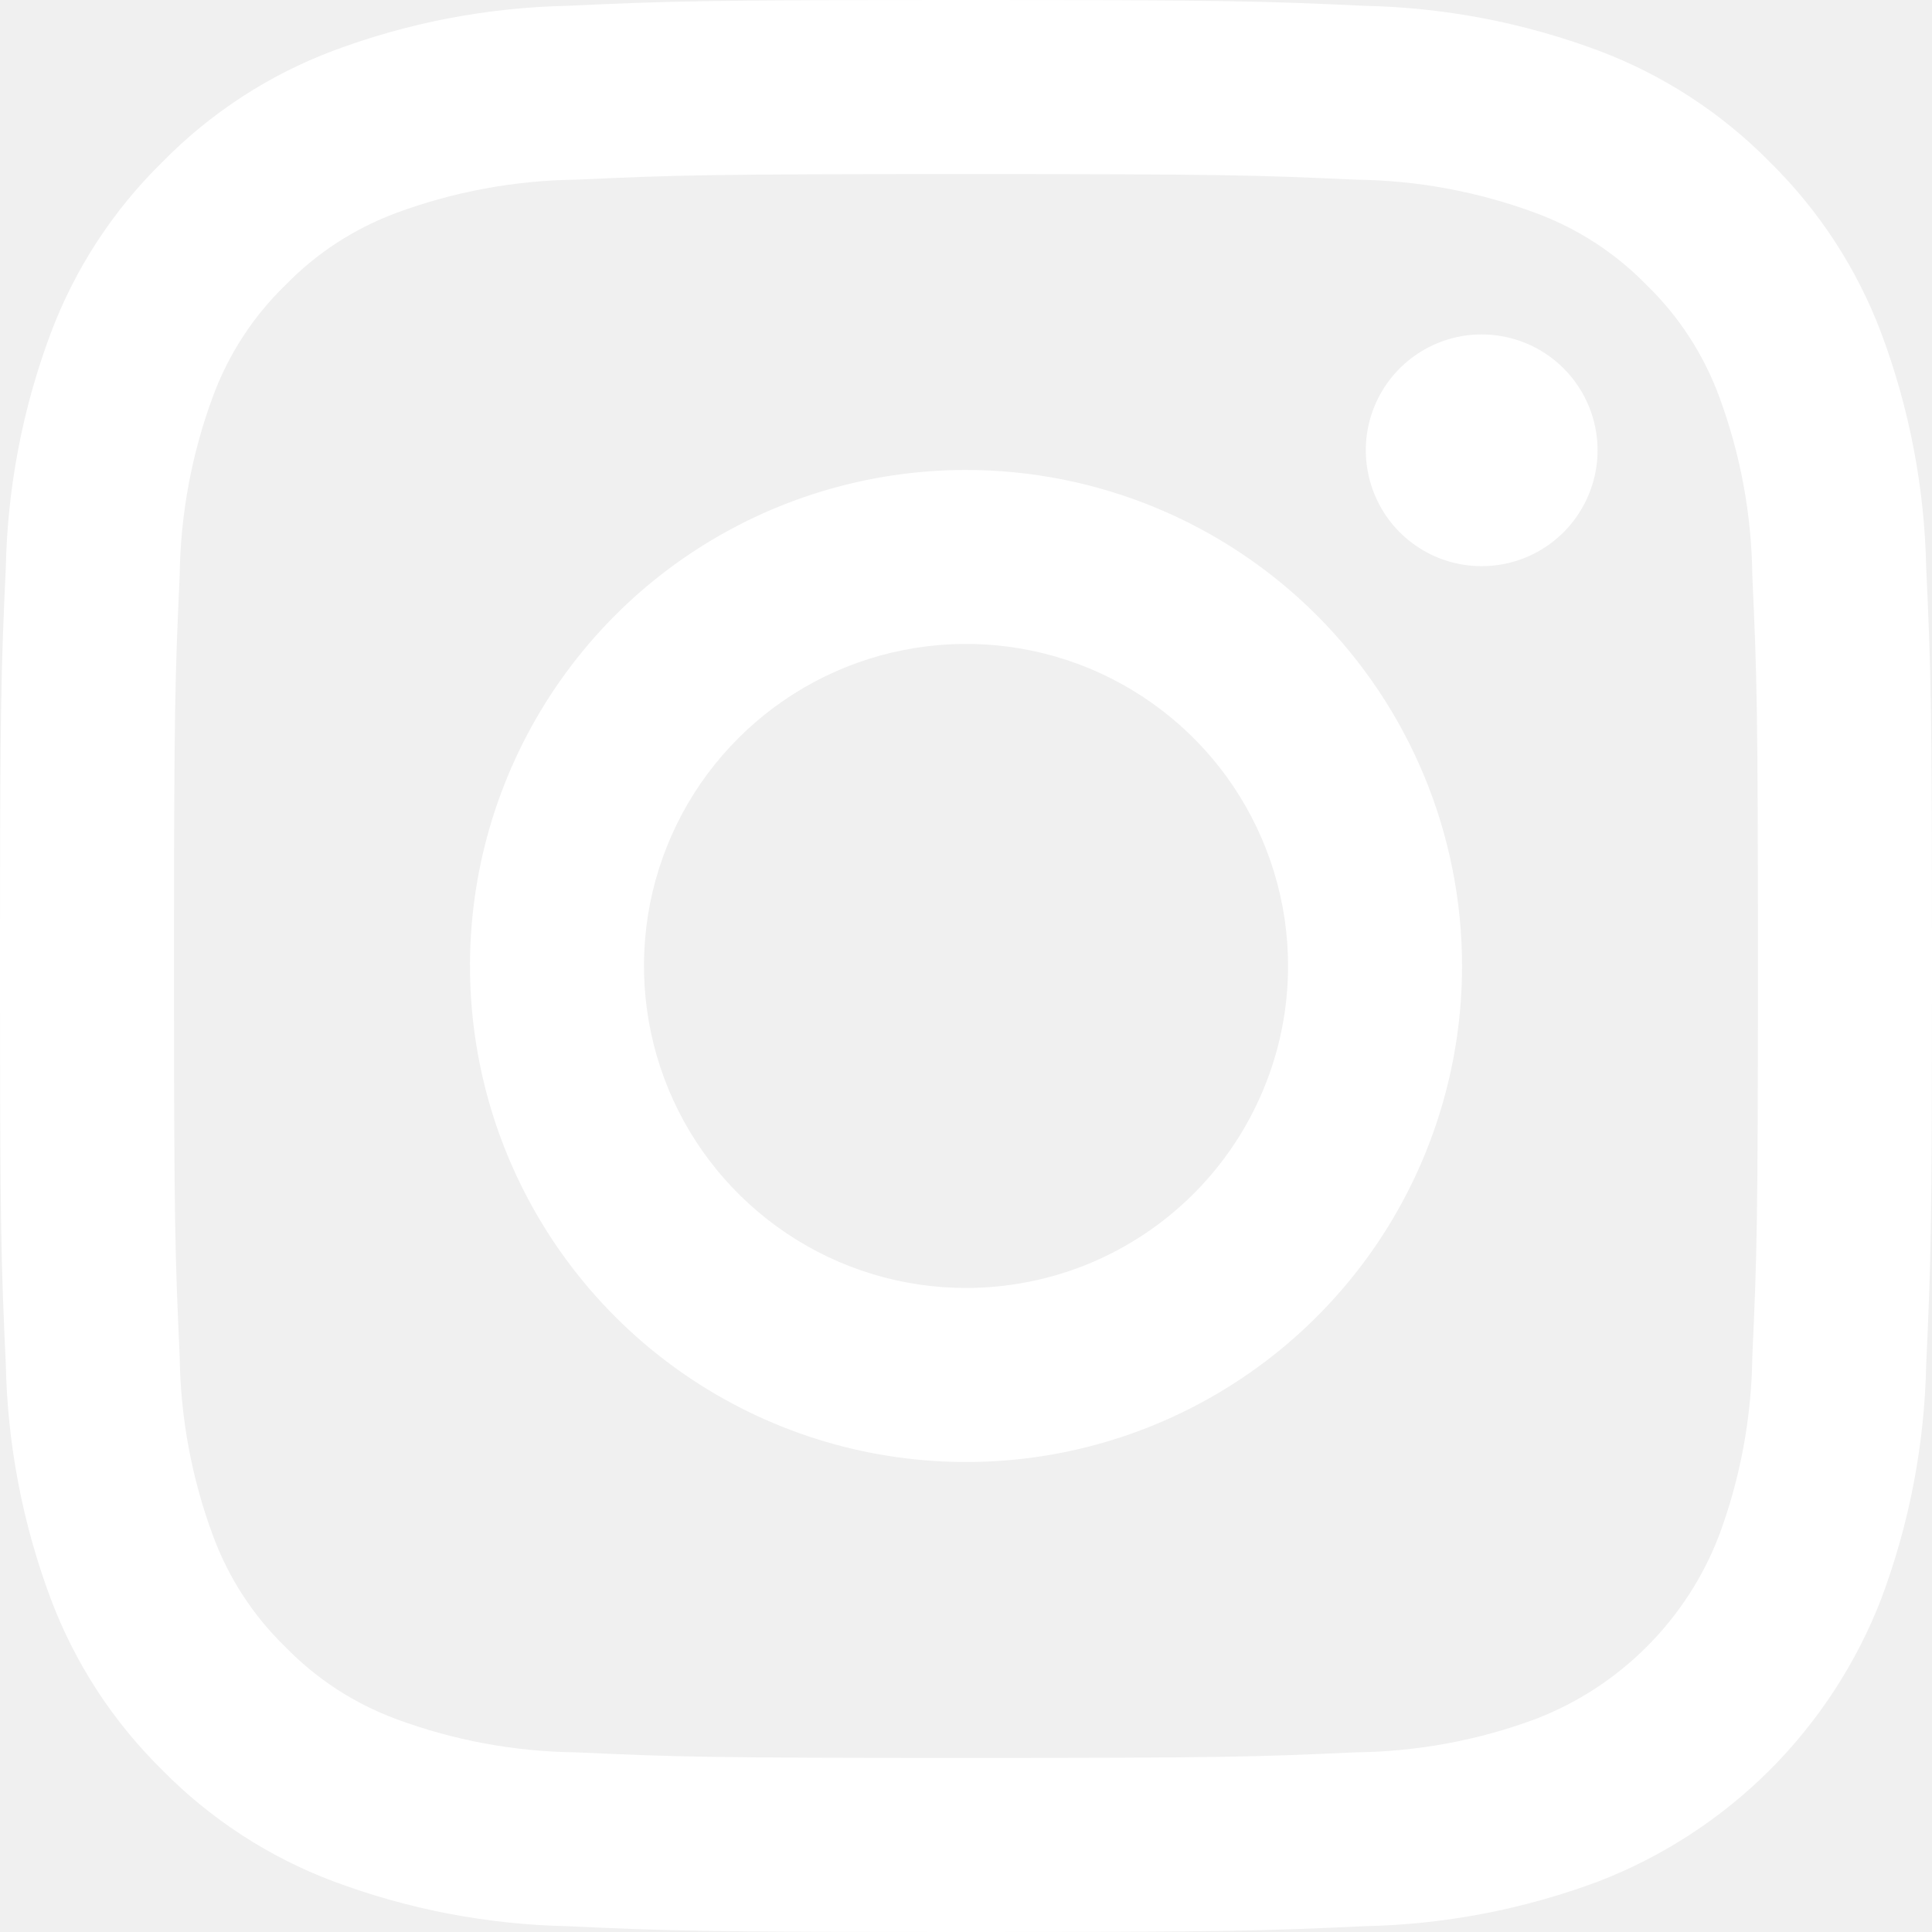
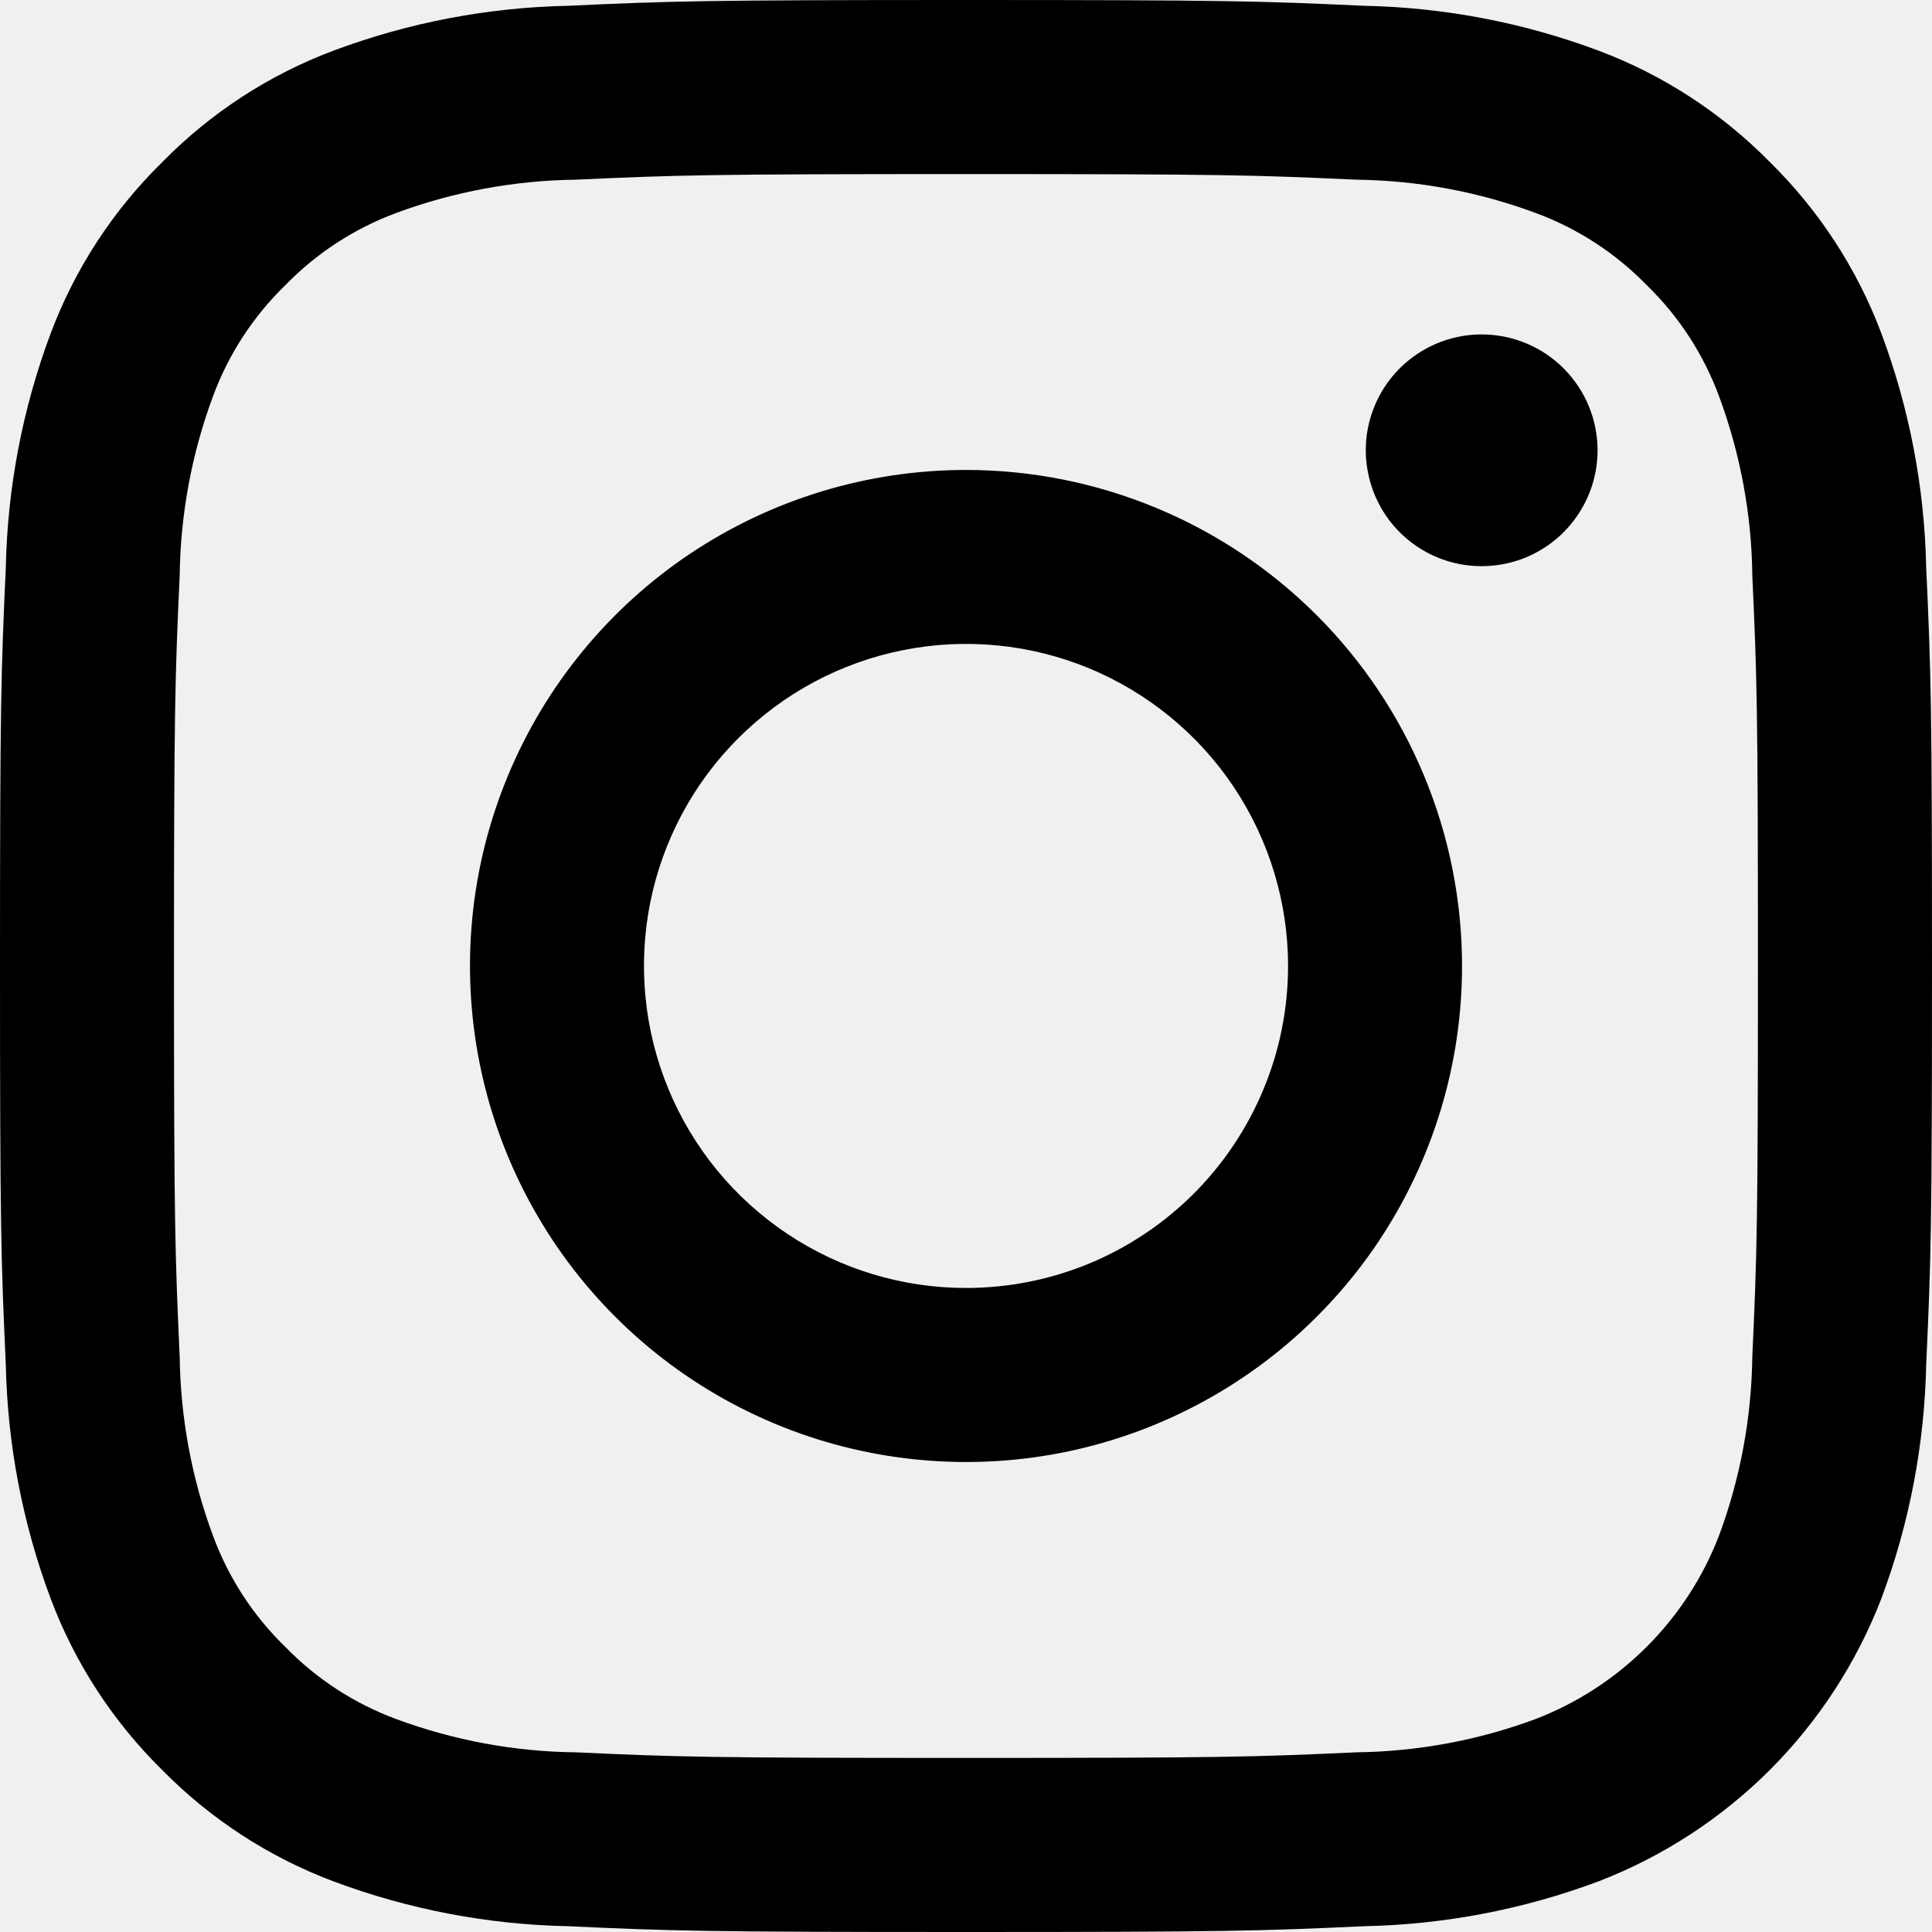
<svg xmlns="http://www.w3.org/2000/svg" width="17" height="17" viewBox="0 0 20 20" fill="none">
-   <path d="M19.94 5.877C19.923 5.047 19.766 4.227 19.475 3.449C19.224 2.782 18.83 2.178 18.322 1.678C17.822 1.17 17.218 0.776 16.55 0.525C15.773 0.234 14.953 0.077 14.123 0.06C13.056 0.011 12.716 0 10 0C7.284 0 6.944 0.011 5.877 0.06C5.047 0.077 4.227 0.234 3.45 0.525C2.782 0.776 2.178 1.17 1.679 1.679C1.17 2.178 0.776 2.782 0.525 3.45C0.234 4.227 0.077 5.047 0.06 5.877C0.011 6.944 0 7.285 0 10C0 12.715 0.011 13.056 0.06 14.123C0.077 14.953 0.234 15.773 0.525 16.55C0.776 17.218 1.17 17.822 1.678 18.322C2.178 18.83 2.782 19.224 3.45 19.475C4.227 19.766 5.047 19.923 5.877 19.94C6.944 19.989 7.284 20 10 20C12.716 20 13.056 19.989 14.123 19.94C14.953 19.923 15.773 19.766 16.55 19.475C17.215 19.218 17.818 18.825 18.322 18.322C18.825 17.818 19.218 17.215 19.475 16.55C19.766 15.773 19.923 14.953 19.94 14.123C19.989 13.056 20 12.716 20 10C20 7.284 19.989 6.944 19.94 5.877ZM18.14 14.04C18.132 14.675 18.016 15.303 17.795 15.897C17.629 16.329 17.374 16.72 17.047 17.047C16.72 17.374 16.329 17.629 15.897 17.795C15.303 18.016 14.675 18.132 14.04 18.14C12.986 18.188 12.67 18.198 10 18.198C7.329 18.198 7.013 18.188 5.959 18.14C5.325 18.133 4.697 18.016 4.102 17.796C3.668 17.635 3.275 17.38 2.952 17.047C2.62 16.725 2.365 16.332 2.205 15.898C1.984 15.303 1.868 14.675 1.86 14.04C1.812 12.986 1.801 12.67 1.801 10C1.801 7.329 1.812 7.013 1.86 5.959C1.868 5.325 1.984 4.697 2.205 4.102C2.365 3.668 2.621 3.275 2.953 2.953C3.276 2.62 3.669 2.365 4.103 2.204C4.698 1.984 5.326 1.868 5.96 1.86C7.014 1.812 7.331 1.802 10.001 1.802C12.671 1.802 12.987 1.812 14.042 1.86C14.676 1.868 15.303 1.984 15.898 2.205C16.332 2.365 16.725 2.621 17.048 2.953C17.38 3.275 17.635 3.668 17.796 4.103C18.016 4.697 18.133 5.325 18.14 5.959C18.188 7.014 18.198 7.33 18.198 10C18.198 12.671 18.188 12.987 18.14 14.041L18.14 14.04ZM10 4.865C8.984 4.865 7.992 5.166 7.147 5.73C6.303 6.294 5.645 7.096 5.256 8.035C4.867 8.973 4.766 10.005 4.964 11.002C5.162 11.998 5.651 12.913 6.369 13.631C7.087 14.349 8.002 14.838 8.998 15.036C9.994 15.234 11.027 15.133 11.965 14.744C12.903 14.355 13.705 13.697 14.27 12.853C14.834 12.008 15.135 11.016 15.135 10C15.135 9.326 15.002 8.658 14.744 8.035C14.486 7.412 14.108 6.846 13.631 6.369C13.154 5.892 12.588 5.514 11.965 5.256C11.342 4.998 10.674 4.865 10 4.865ZM10 13.333C9.341 13.333 8.696 13.138 8.148 12.771C7.6 12.405 7.172 11.884 6.92 11.275C6.668 10.666 6.602 9.996 6.73 9.349C6.859 8.702 7.176 8.108 7.643 7.642C8.109 7.176 8.703 6.858 9.35 6.73C9.996 6.601 10.667 6.667 11.276 6.919C11.885 7.172 12.406 7.599 12.772 8.147C13.138 8.696 13.334 9.34 13.334 9.999C13.334 10.437 13.248 10.871 13.08 11.275C12.912 11.68 12.667 12.047 12.357 12.357C12.048 12.666 11.68 12.912 11.276 13.08C10.871 13.247 10.438 13.333 10 13.333V13.333ZM15.338 3.462C15.101 3.462 14.869 3.532 14.672 3.664C14.474 3.796 14.321 3.983 14.23 4.202C14.139 4.422 14.115 4.663 14.162 4.895C14.208 5.128 14.322 5.342 14.49 5.51C14.658 5.677 14.871 5.792 15.104 5.838C15.337 5.884 15.578 5.86 15.797 5.77C16.016 5.679 16.204 5.525 16.335 5.328C16.467 5.131 16.538 4.899 16.538 4.661C16.538 4.343 16.411 4.038 16.186 3.813C15.961 3.588 15.656 3.462 15.338 3.462Z" fill="white" />
+   <path d="M19.94 5.877C19.923 5.047 19.766 4.227 19.475 3.449C19.224 2.782 18.83 2.178 18.322 1.678C17.822 1.17 17.218 0.776 16.55 0.525C15.773 0.234 14.953 0.077 14.123 0.06C13.056 0.011 12.716 0 10 0C7.284 0 6.944 0.011 5.877 0.06C5.047 0.077 4.227 0.234 3.45 0.525C2.782 0.776 2.178 1.17 1.679 1.679C1.17 2.178 0.776 2.782 0.525 3.45C0.234 4.227 0.077 5.047 0.06 5.877C0.011 6.944 0 7.285 0 10C0 12.715 0.011 13.056 0.06 14.123C0.077 14.953 0.234 15.773 0.525 16.55C0.776 17.218 1.17 17.822 1.678 18.322C2.178 18.83 2.782 19.224 3.45 19.475C4.227 19.766 5.047 19.923 5.877 19.94C6.944 19.989 7.284 20 10 20C12.716 20 13.056 19.989 14.123 19.94C14.953 19.923 15.773 19.766 16.55 19.475C17.215 19.218 17.818 18.825 18.322 18.322C18.825 17.818 19.218 17.215 19.475 16.55C19.766 15.773 19.923 14.953 19.94 14.123C19.989 13.056 20 12.716 20 10C20 7.284 19.989 6.944 19.94 5.877ZM18.14 14.04C18.132 14.675 18.016 15.303 17.795 15.897C17.629 16.329 17.374 16.72 17.047 17.047C16.72 17.374 16.329 17.629 15.897 17.795C15.303 18.016 14.675 18.132 14.04 18.14C12.986 18.188 12.67 18.198 10 18.198C7.329 18.198 7.013 18.188 5.959 18.14C5.325 18.133 4.697 18.016 4.102 17.796C3.668 17.635 3.275 17.38 2.952 17.047C2.62 16.725 2.365 16.332 2.205 15.898C1.984 15.303 1.868 14.675 1.86 14.04C1.812 12.986 1.801 12.67 1.801 10C1.801 7.329 1.812 7.013 1.86 5.959C1.868 5.325 1.984 4.697 2.205 4.102C2.365 3.668 2.621 3.275 2.953 2.953C3.276 2.62 3.669 2.365 4.103 2.204C4.698 1.984 5.326 1.868 5.96 1.86C7.014 1.812 7.331 1.802 10.001 1.802C12.671 1.802 12.987 1.812 14.042 1.86C14.676 1.868 15.303 1.984 15.898 2.205C16.332 2.365 16.725 2.621 17.048 2.953C17.38 3.275 17.635 3.668 17.796 4.103C18.016 4.697 18.133 5.325 18.14 5.959C18.188 7.014 18.198 7.33 18.198 10C18.198 12.671 18.188 12.987 18.14 14.041L18.14 14.04ZM10 4.865C8.984 4.865 7.992 5.166 7.147 5.73C6.303 6.294 5.645 7.096 5.256 8.035C4.867 8.973 4.766 10.005 4.964 11.002C5.162 11.998 5.651 12.913 6.369 13.631C7.087 14.349 8.002 14.838 8.998 15.036C9.994 15.234 11.027 15.133 11.965 14.744C12.903 14.355 13.705 13.697 14.27 12.853C14.834 12.008 15.135 11.016 15.135 10C15.135 9.326 15.002 8.658 14.744 8.035C14.486 7.412 14.108 6.846 13.631 6.369C13.154 5.892 12.588 5.514 11.965 5.256C11.342 4.998 10.674 4.865 10 4.865ZM10 13.333C9.341 13.333 8.696 13.138 8.148 12.771C7.6 12.405 7.172 11.884 6.92 11.275C6.668 10.666 6.602 9.996 6.73 9.349C6.859 8.702 7.176 8.108 7.643 7.642C8.109 7.176 8.703 6.858 9.35 6.73C9.996 6.601 10.667 6.667 11.276 6.919C11.885 7.172 12.406 7.599 12.772 8.147C13.138 8.696 13.334 9.34 13.334 9.999C13.334 10.437 13.248 10.871 13.08 11.275C12.912 11.68 12.667 12.047 12.357 12.357C12.048 12.666 11.68 12.912 11.276 13.08C10.871 13.247 10.438 13.333 10 13.333V13.333ZM15.338 3.462C15.101 3.462 14.869 3.532 14.672 3.664C14.474 3.796 14.321 3.983 14.23 4.202C14.139 4.422 14.115 4.663 14.162 4.895C14.208 5.128 14.322 5.342 14.49 5.51C14.658 5.677 14.871 5.792 15.104 5.838C15.337 5.884 15.578 5.86 15.797 5.77C16.016 5.679 16.204 5.525 16.335 5.328C16.467 5.131 16.538 4.899 16.538 4.661C16.538 4.343 16.411 4.038 16.186 3.813C15.961 3.588 15.656 3.462 15.338 3.462Z" fill="black" />
</svg>
